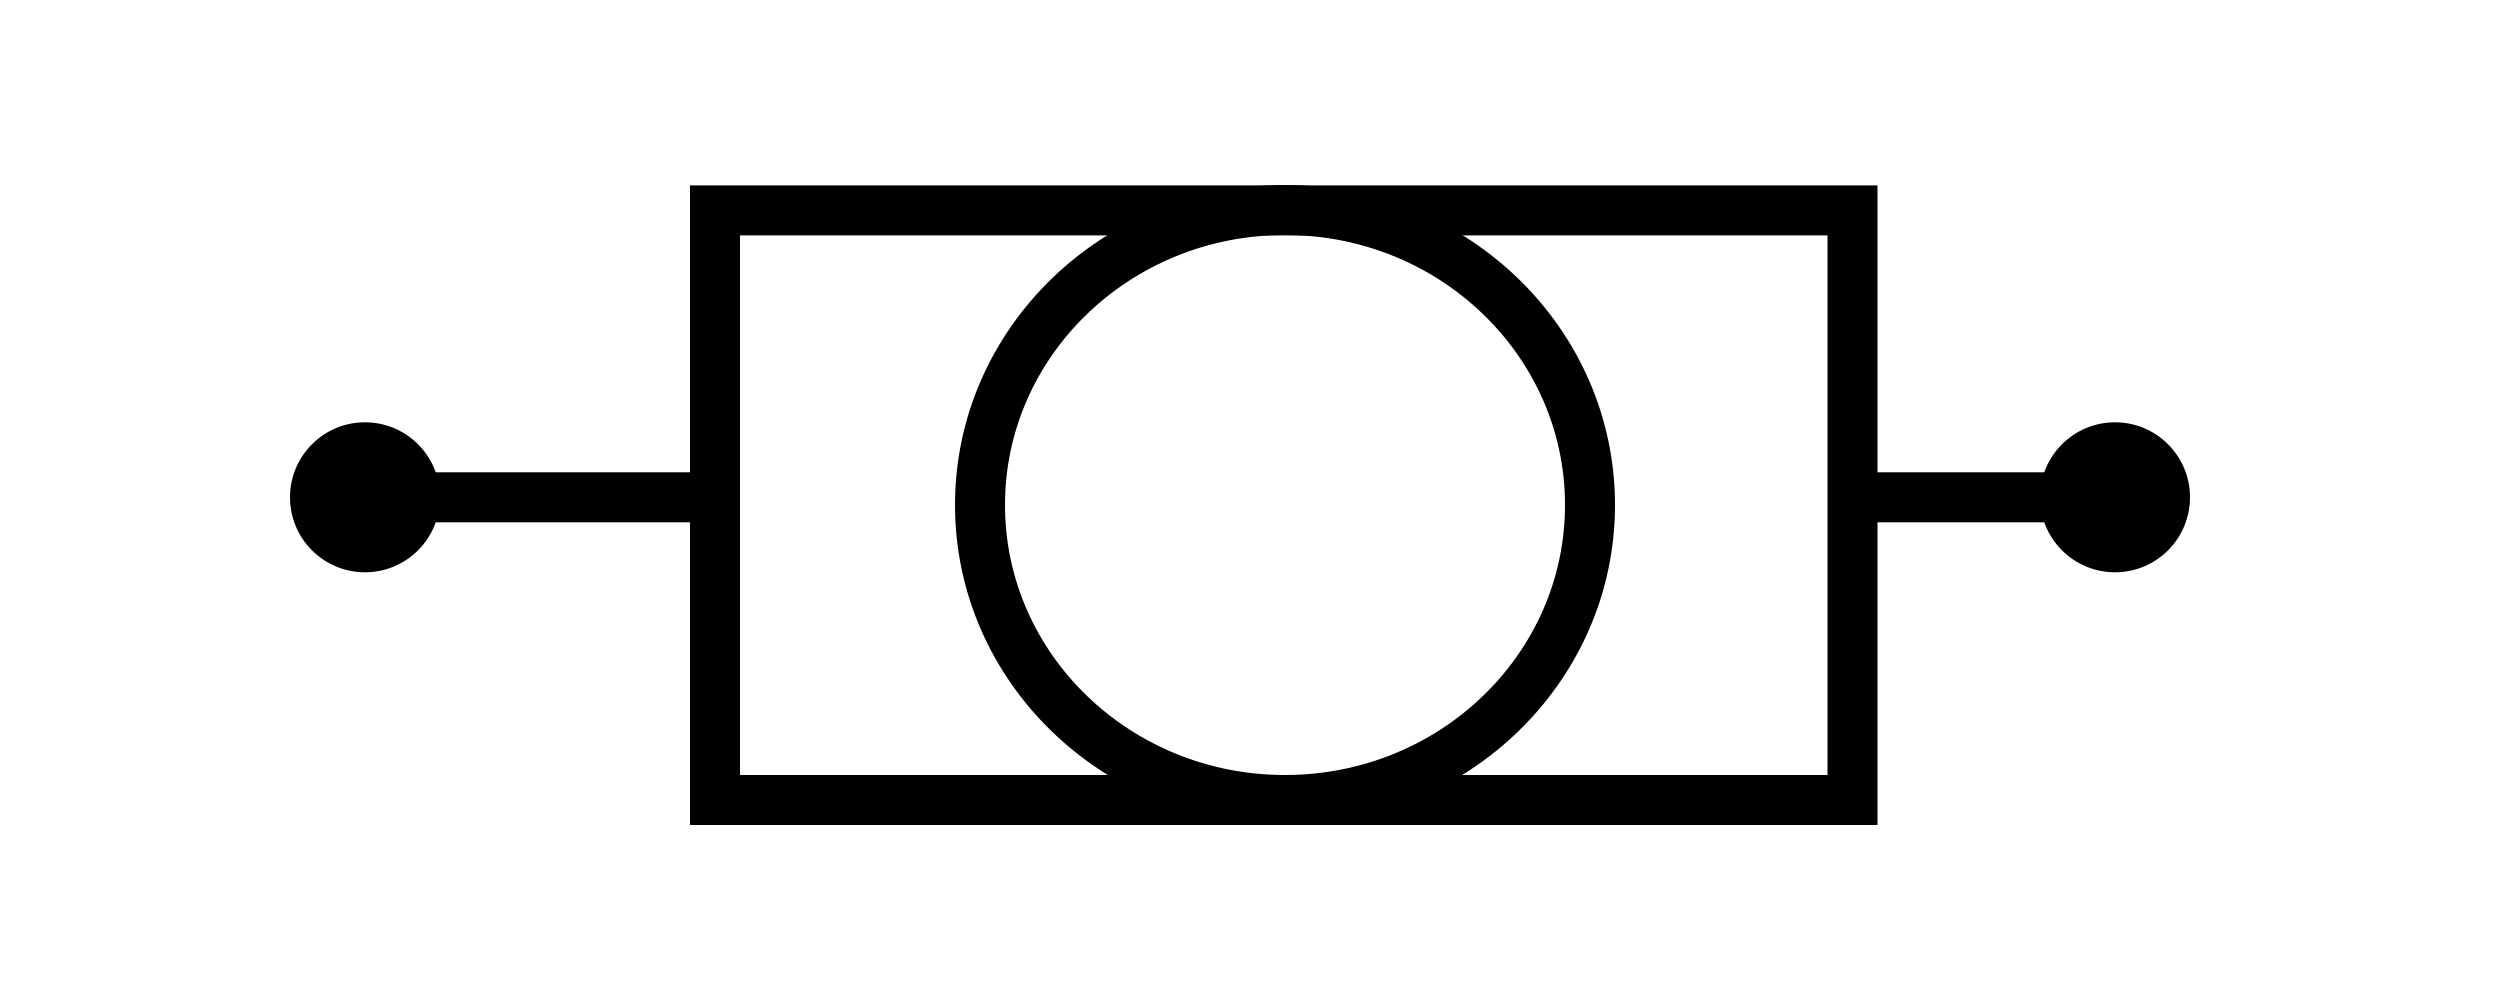
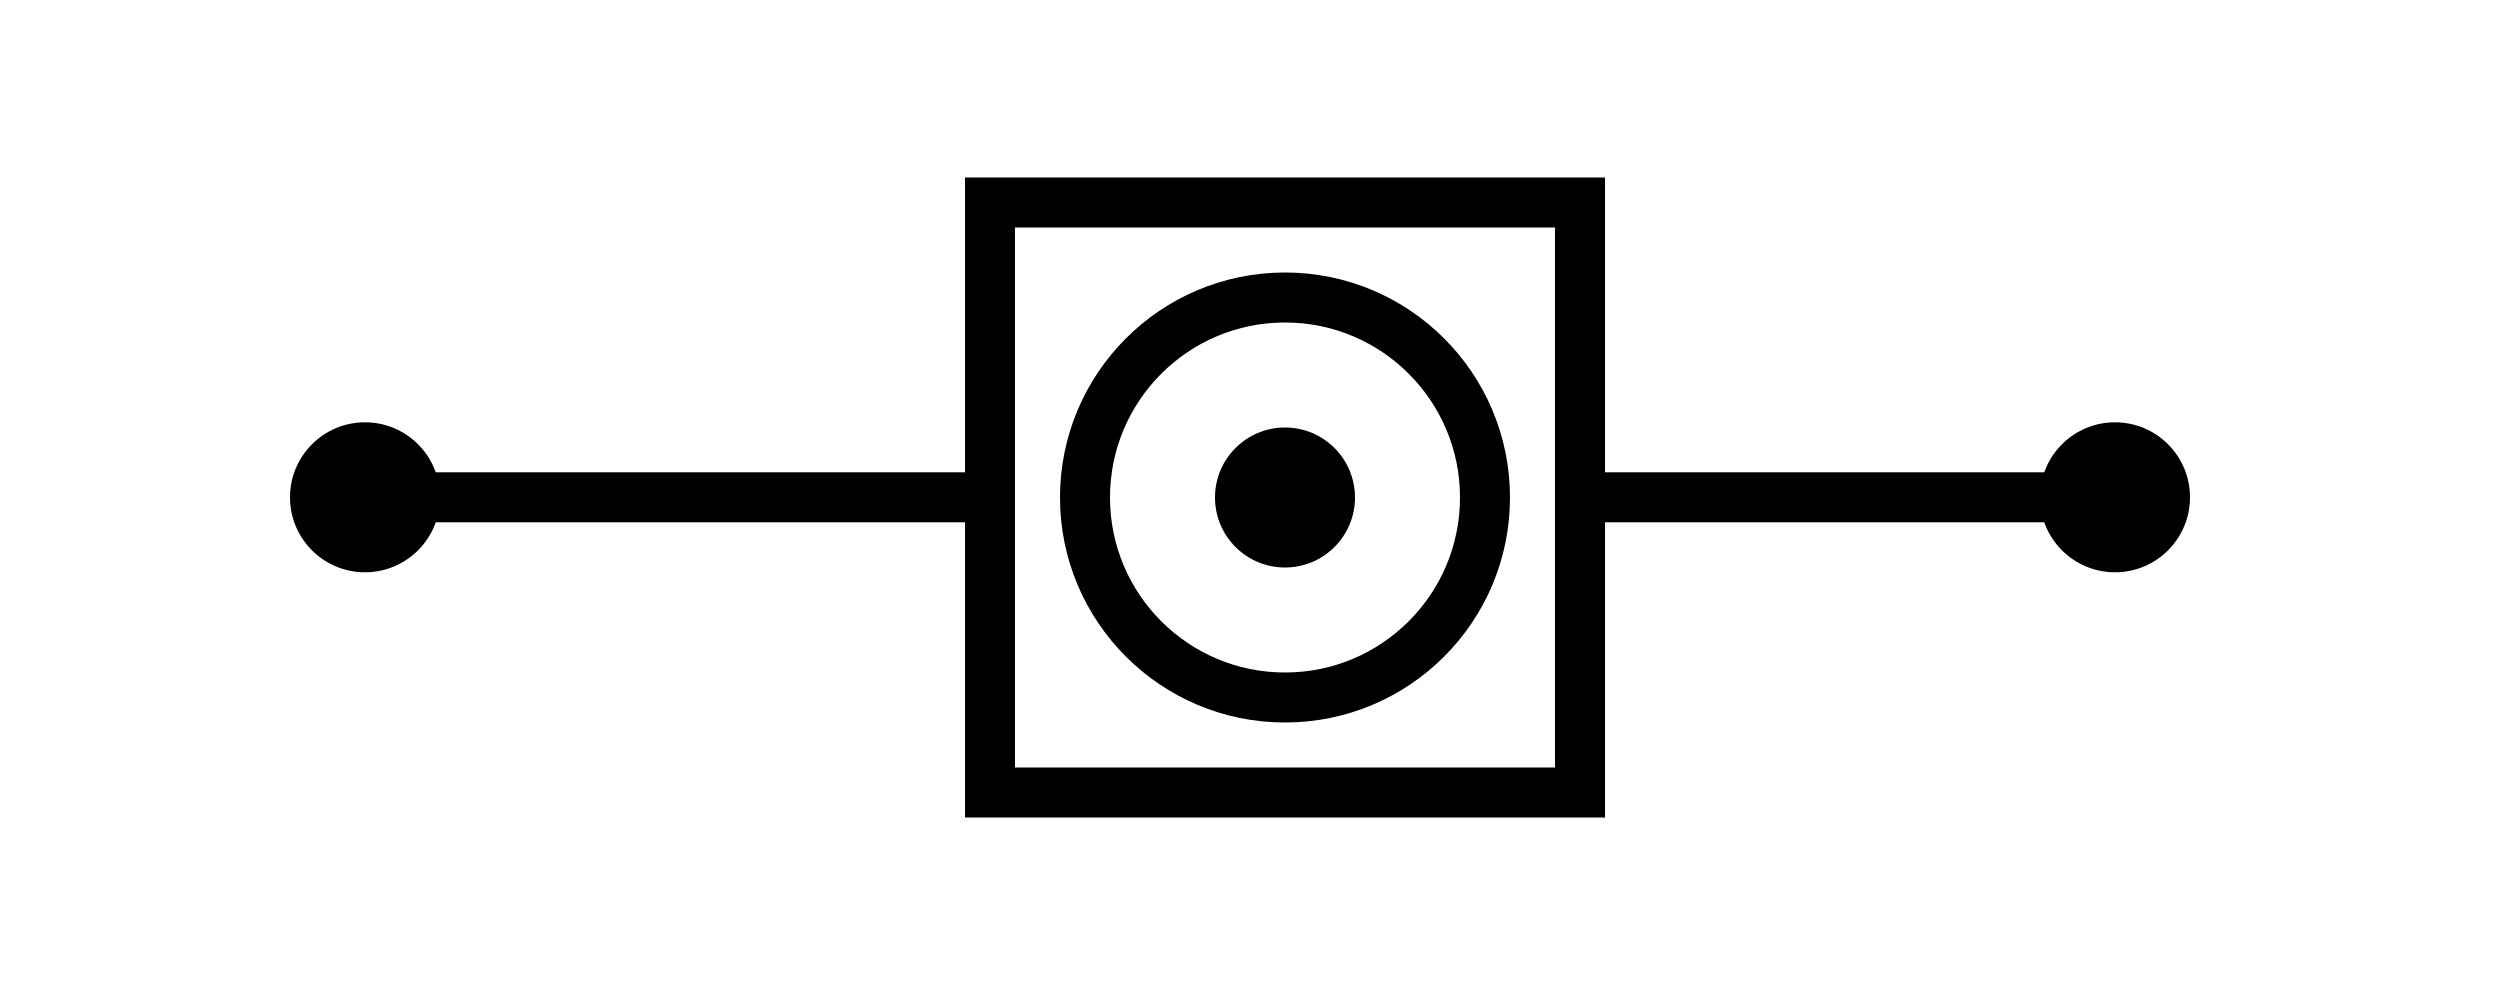
<svg xmlns="http://www.w3.org/2000/svg" viewBox="-15.0 -10.0 50 20" overflow="visible">
-   <line x1="21.727" y1="-0.054" x2="27.65" y2="-0.054" stroke="#000" stroke-width="1" />
-   <rect x="-0.7" y="-5.792" width="22.75" height="11.792" fill="none" stroke="#000" stroke-width="1" />
-   <ellipse cx="10.7" cy="0.1" rx="6.1" ry="5.9" fill="none" stroke="#000" stroke-width="1" />
-   <line x1="-7.7" y1="-0.054" x2="-0.7" y2="-0.054" stroke="#000" stroke-width="1" />
+   <line x1="-7.7" y1="-0.054" x2="4.8" y2="-0.054" stroke="#000" stroke-width="1" />
+   <line x1="16.6" y1="-0.054" x2="27.65" y2="-0.054" stroke="#000" stroke-width="1" />
+   <rect x="4.8" y="-5.95" width="11.8" height="11.8" fill="none" stroke="#000" stroke-width="1" />
+   <circle cx="10.7" cy="-0.05" r="4" fill="none" stroke="#000" stroke-width="1" />
+   <circle cx="10.7" cy="-0.05" r="1.4" fill="#000" />
  <circle cx="27.3" cy="-0.054" r="1.5" fill="#000" />
  <circle cx="-7.7" cy="-0.054" r="1.5" fill="#000" />
</svg>
